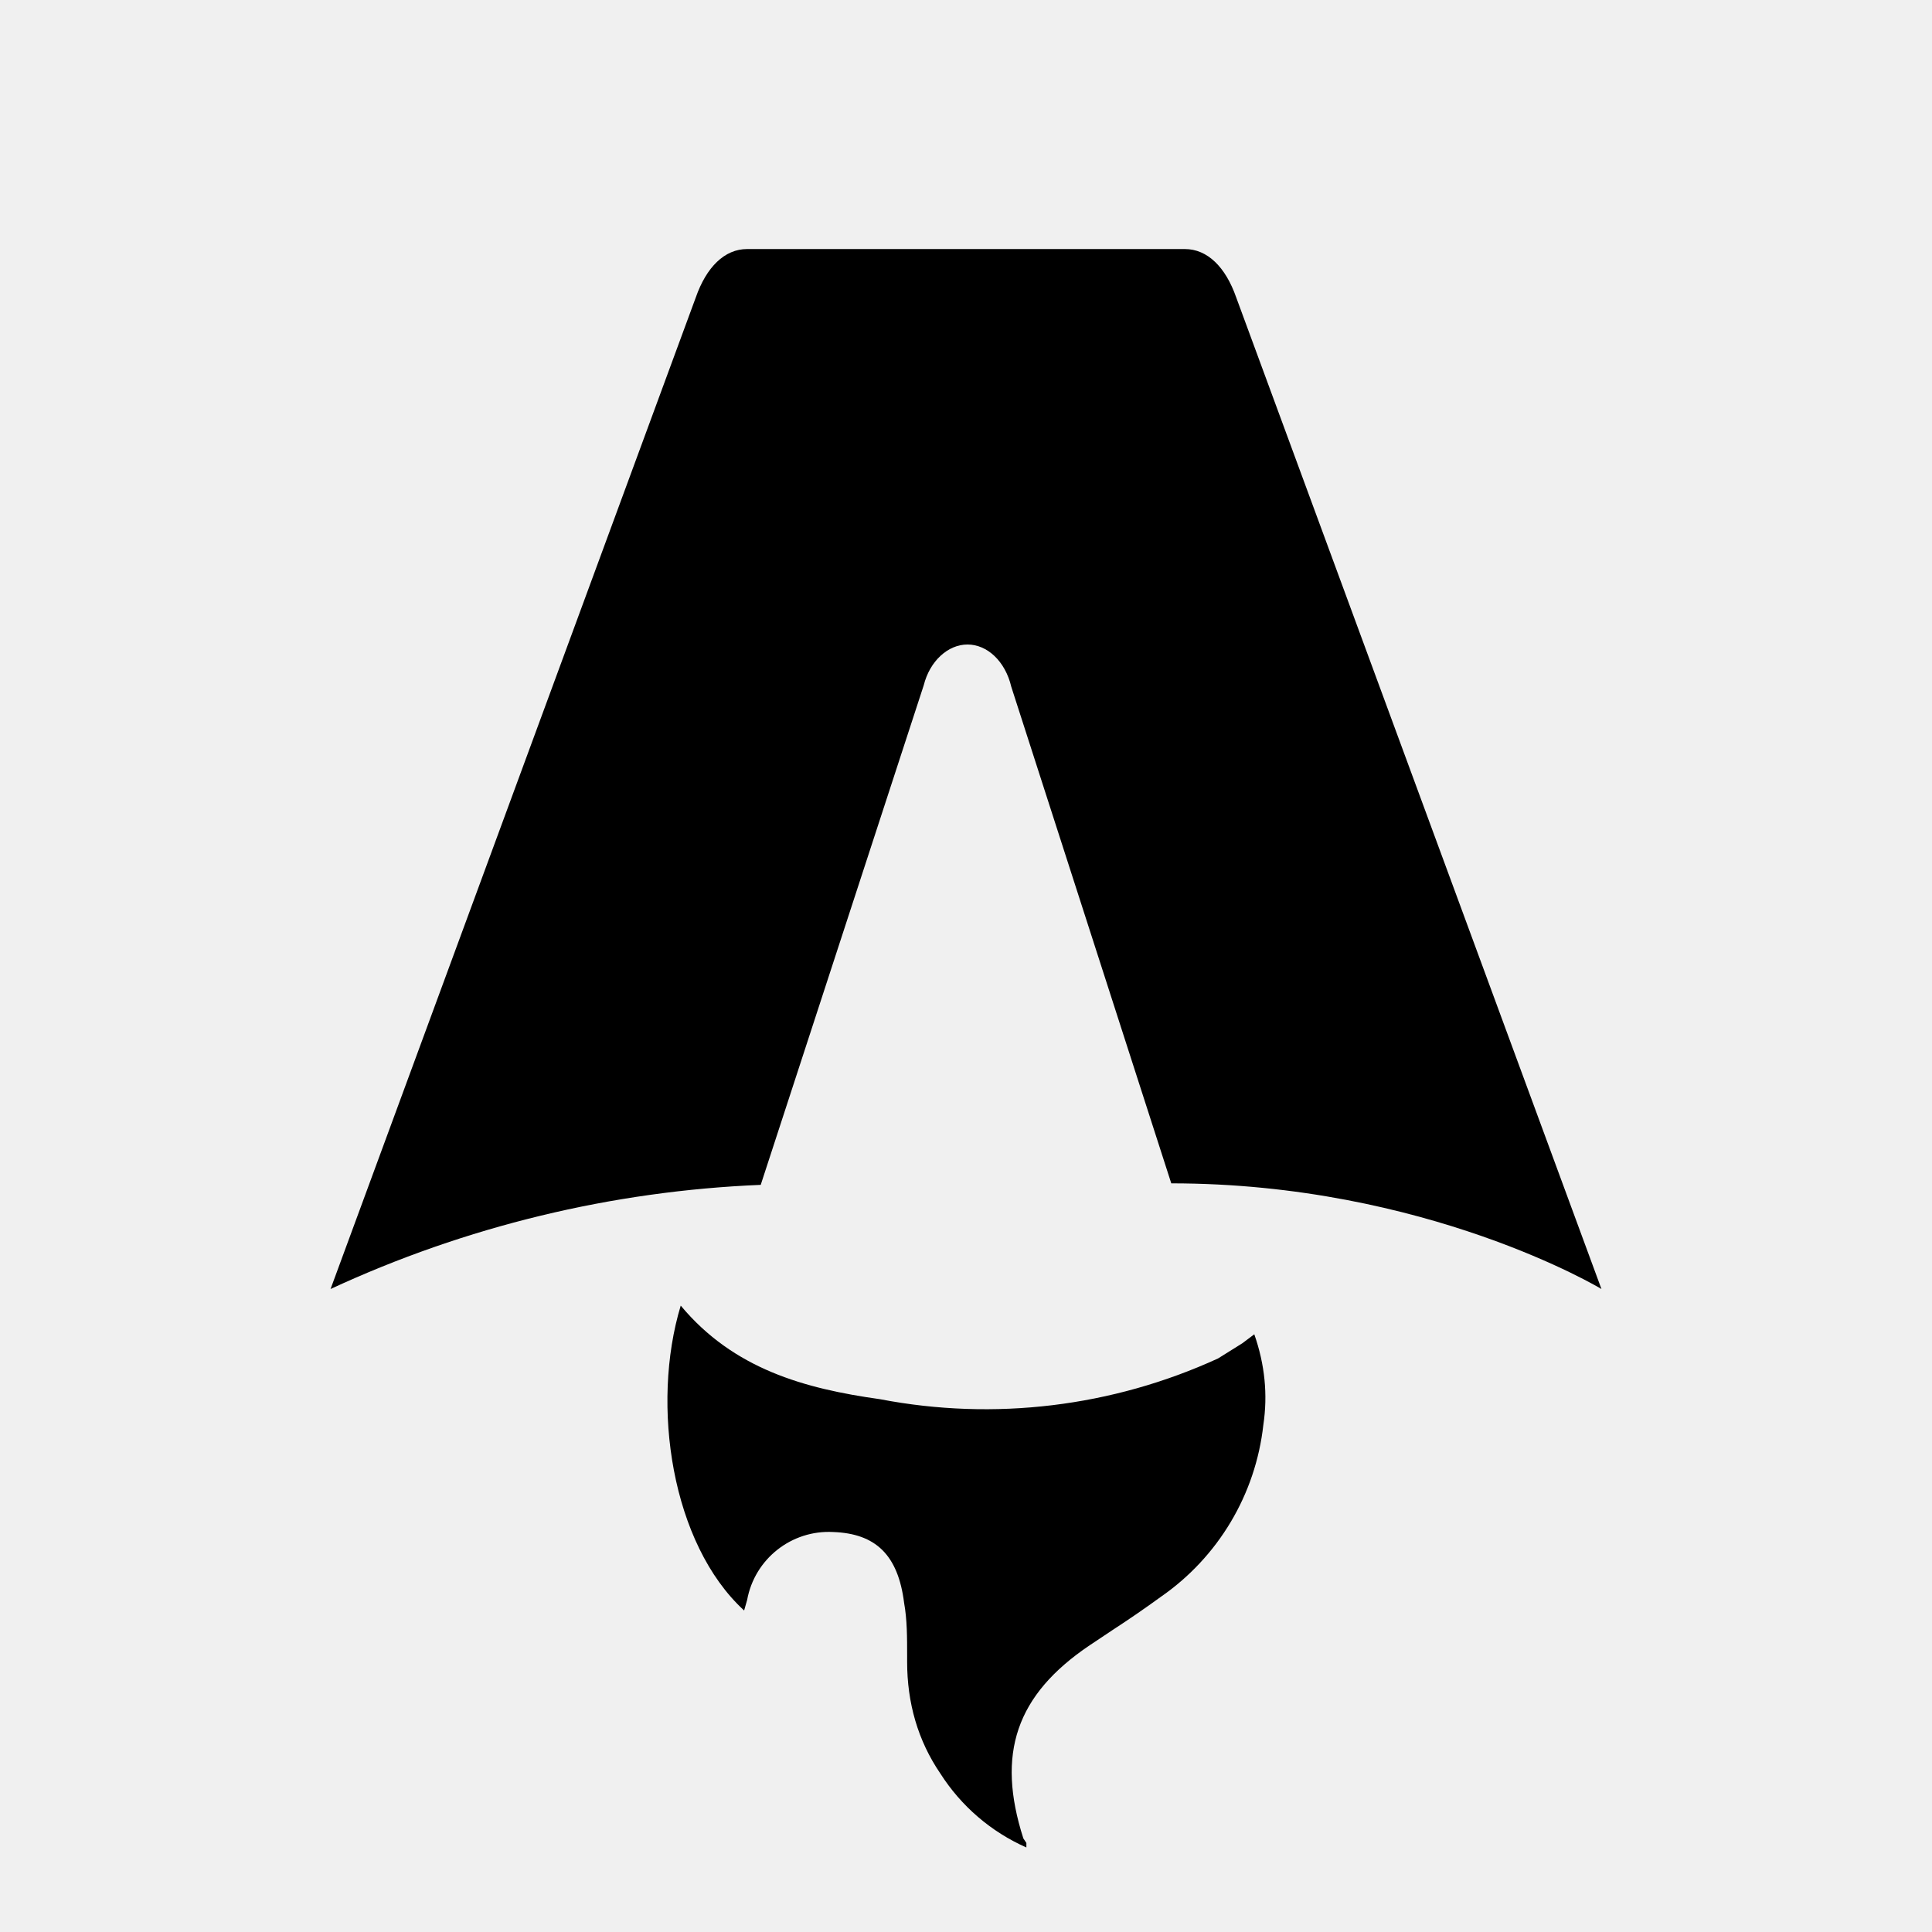
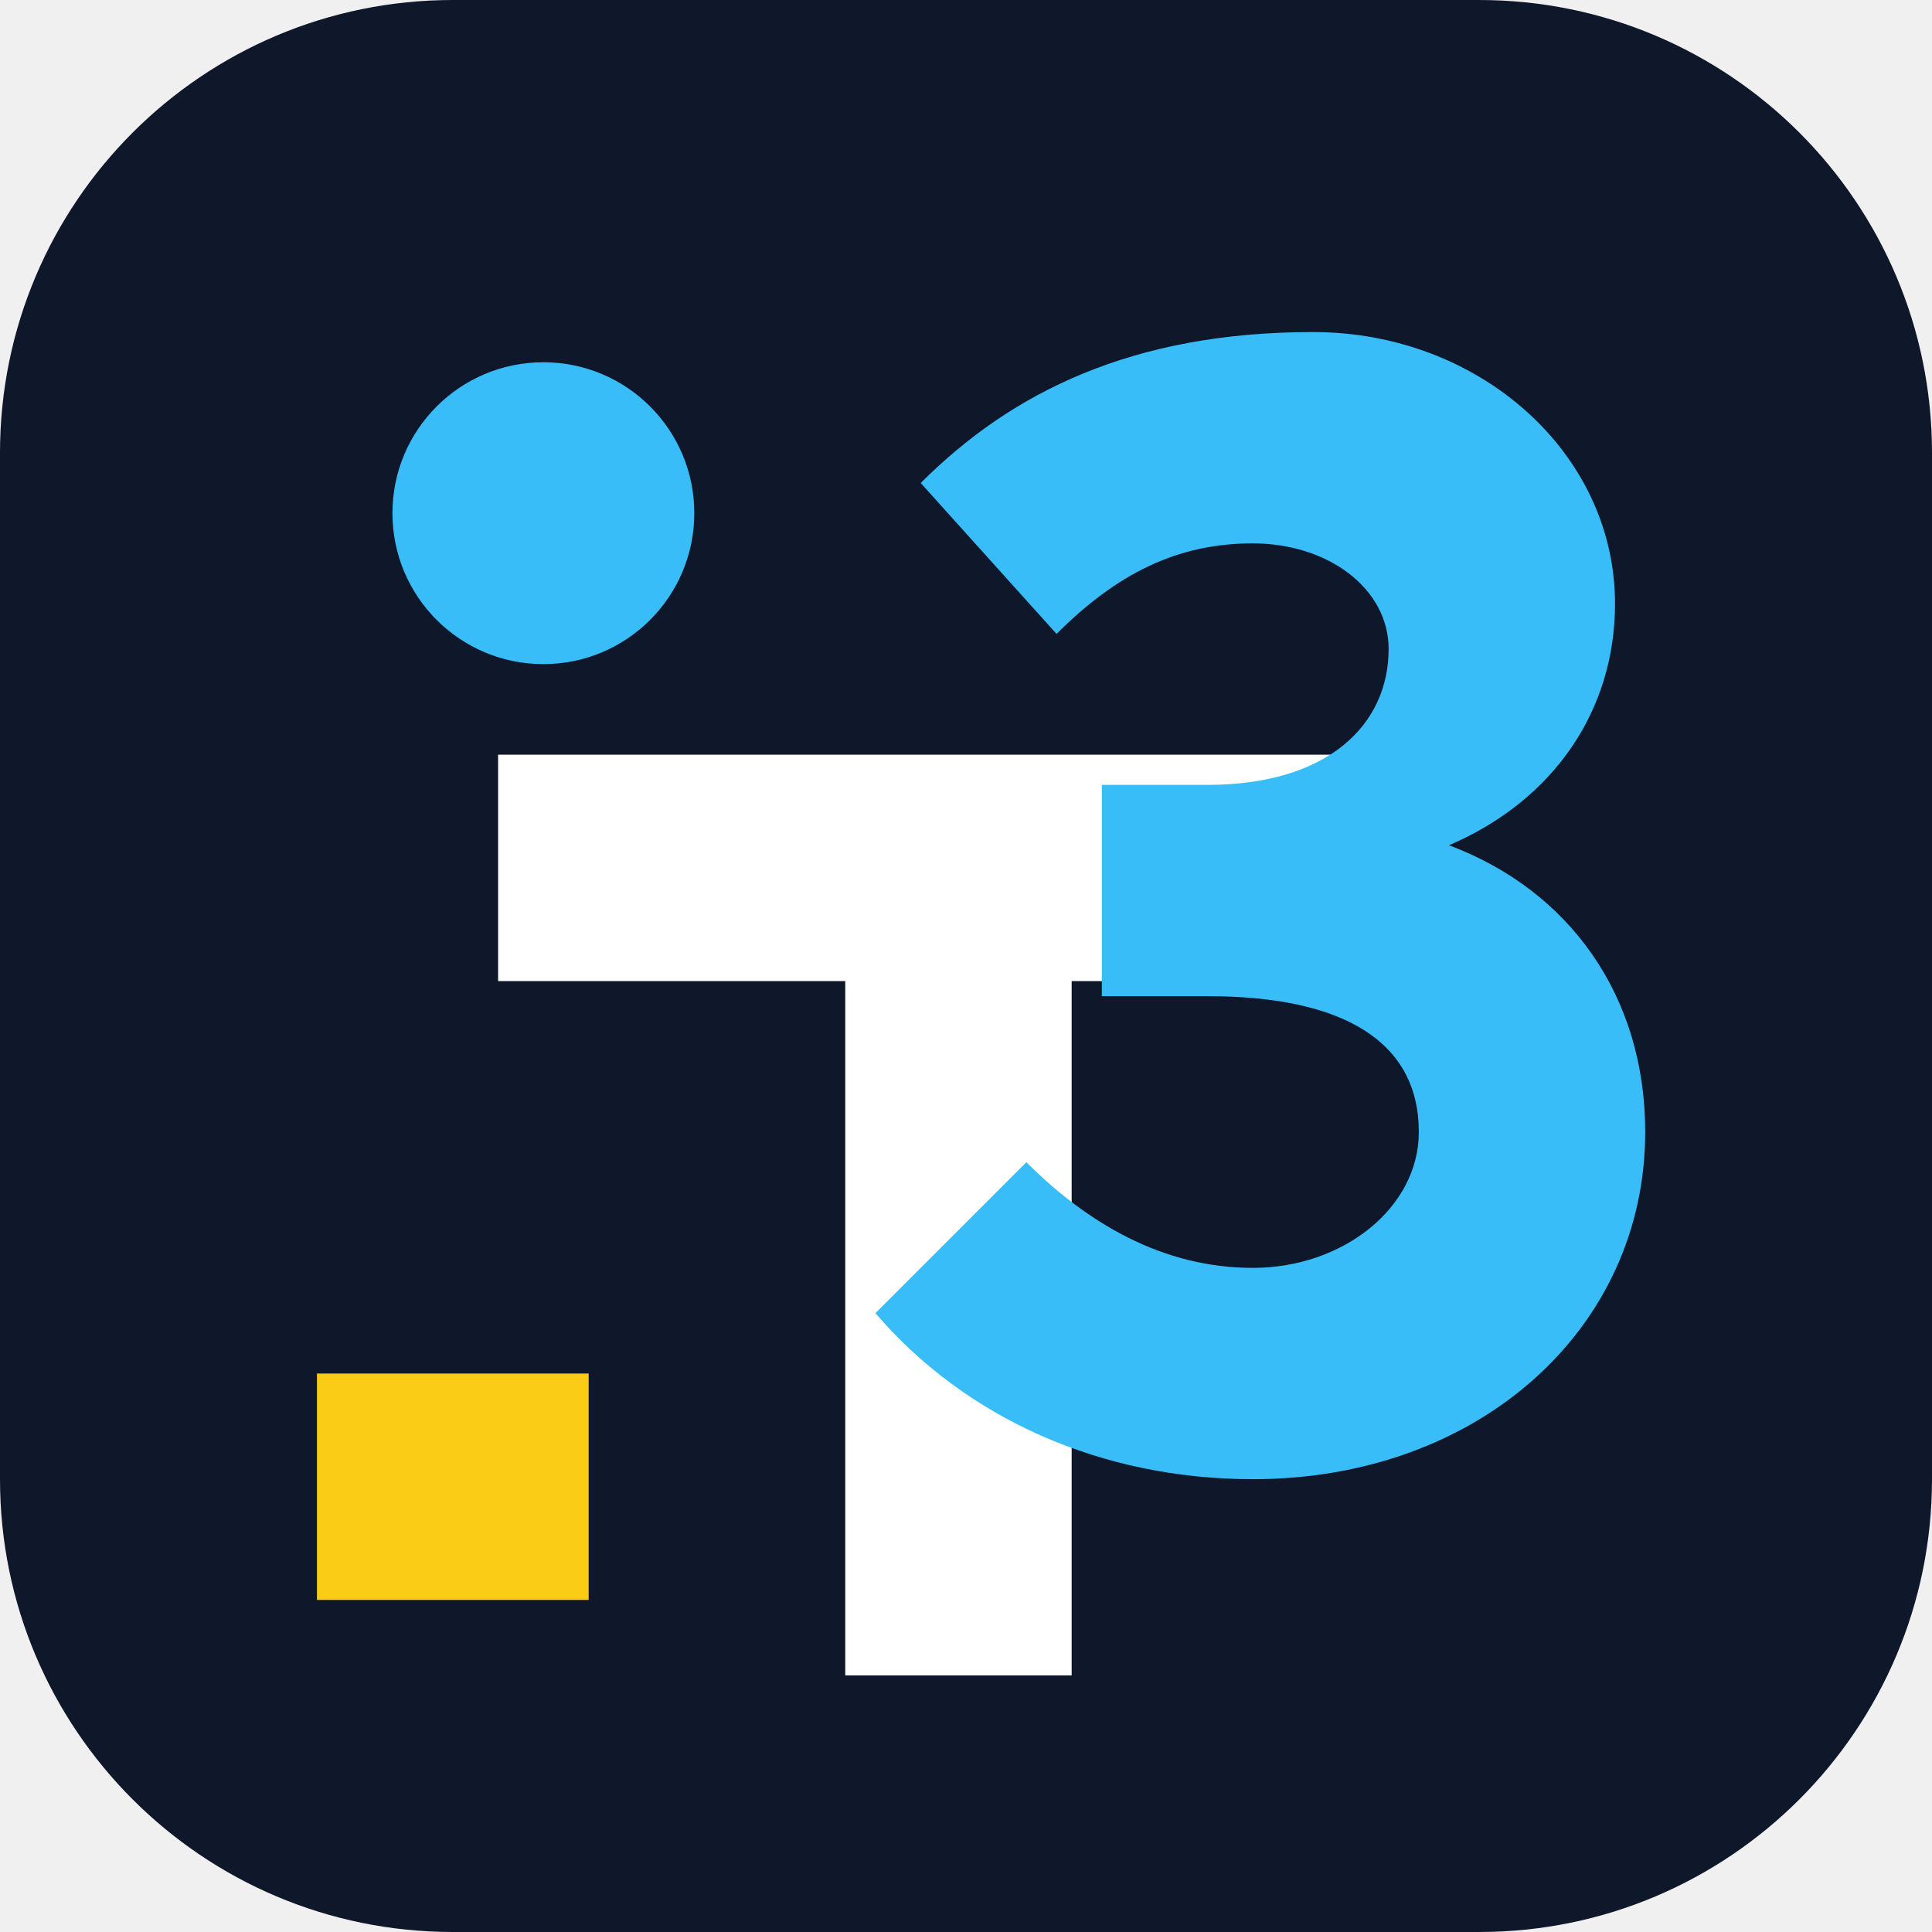
- <svg xmlns="http://www.w3.org/2000/svg" fill="none" viewBox="0 0 128 128">
-   <path d="M50.4 78.5a75.1 75.1 0 0 0-28.5 6.9l24.2-65.7c.7-2 1.9-3.2 3.4-3.2h29c1.5 0 2.7 1.2 3.4 3.2l24.2 65.7s-11.6-7-28.5-7L67 45.5c-.4-1.7-1.6-2.8-2.9-2.8-1.3 0-2.5 1.1-2.9 2.7L50.4 78.5Zm-1.1 28.2Zm-4.2-20.2c-2 6.6-.6 15.8 4.2 20.2a17.5 17.5 0 0 1 .2-.7 5.5 5.5 0 0 1 5.7-4.5c2.8.1 4.3 1.5 4.7 4.7.2 1.1.2 2.3.2 3.5v.4c0 2.7.7 5.2 2.2 7.4a13 13 0 0 0 5.7 4.9v-.3l-.2-.3c-1.8-5.6-.5-9.5 4.4-12.8l1.5-1a73 73 0 0 0 3.2-2.2 16 16 0 0 0 6.8-11.4c.3-2 .1-4-.6-6l-.8.6-1.6 1a37 37 0 0 1-22.4 2.7c-5-.7-9.7-2-13.2-6.2Z" />
-   <style>
-         path { fill: #000; }
-         @media (prefers-color-scheme: dark) {
-             path { fill: #FFF; }
-         }
-     </style>
+ <svg xmlns="http://www.w3.org/2000/svg" viewBox="0 0 128 128" role="img" aria-label="Tu Senda 84">
+   <rect width="128" height="128" rx="30" fill="#0f172a" />
+   <circle cx="36" cy="34" r="10" fill="#38bdf8" />
+   <path fill="#ffffff" d="M33 50h62v15H71v46H56V65H33z" />
+   <path fill="#38bdf8" d="M87 22c11 0 20 8 20 18 0 7-4 13-11 16 8 3 13 10 13 19 0 13-11 23-26 23-10 0-19-4-25-11l10-10c4 4 9 7 15 7 6 0 11-4 11-9 0-6-5-9-14-9h-7V52h7c8 0 12-4 12-9 0-4-4-7-9-7-5 0-9 2-13 6l-9-10c6-6 14-10 26-10z" />
+   <path fill="#facc15" d="M21 91h18v15H21z" />
</svg>
